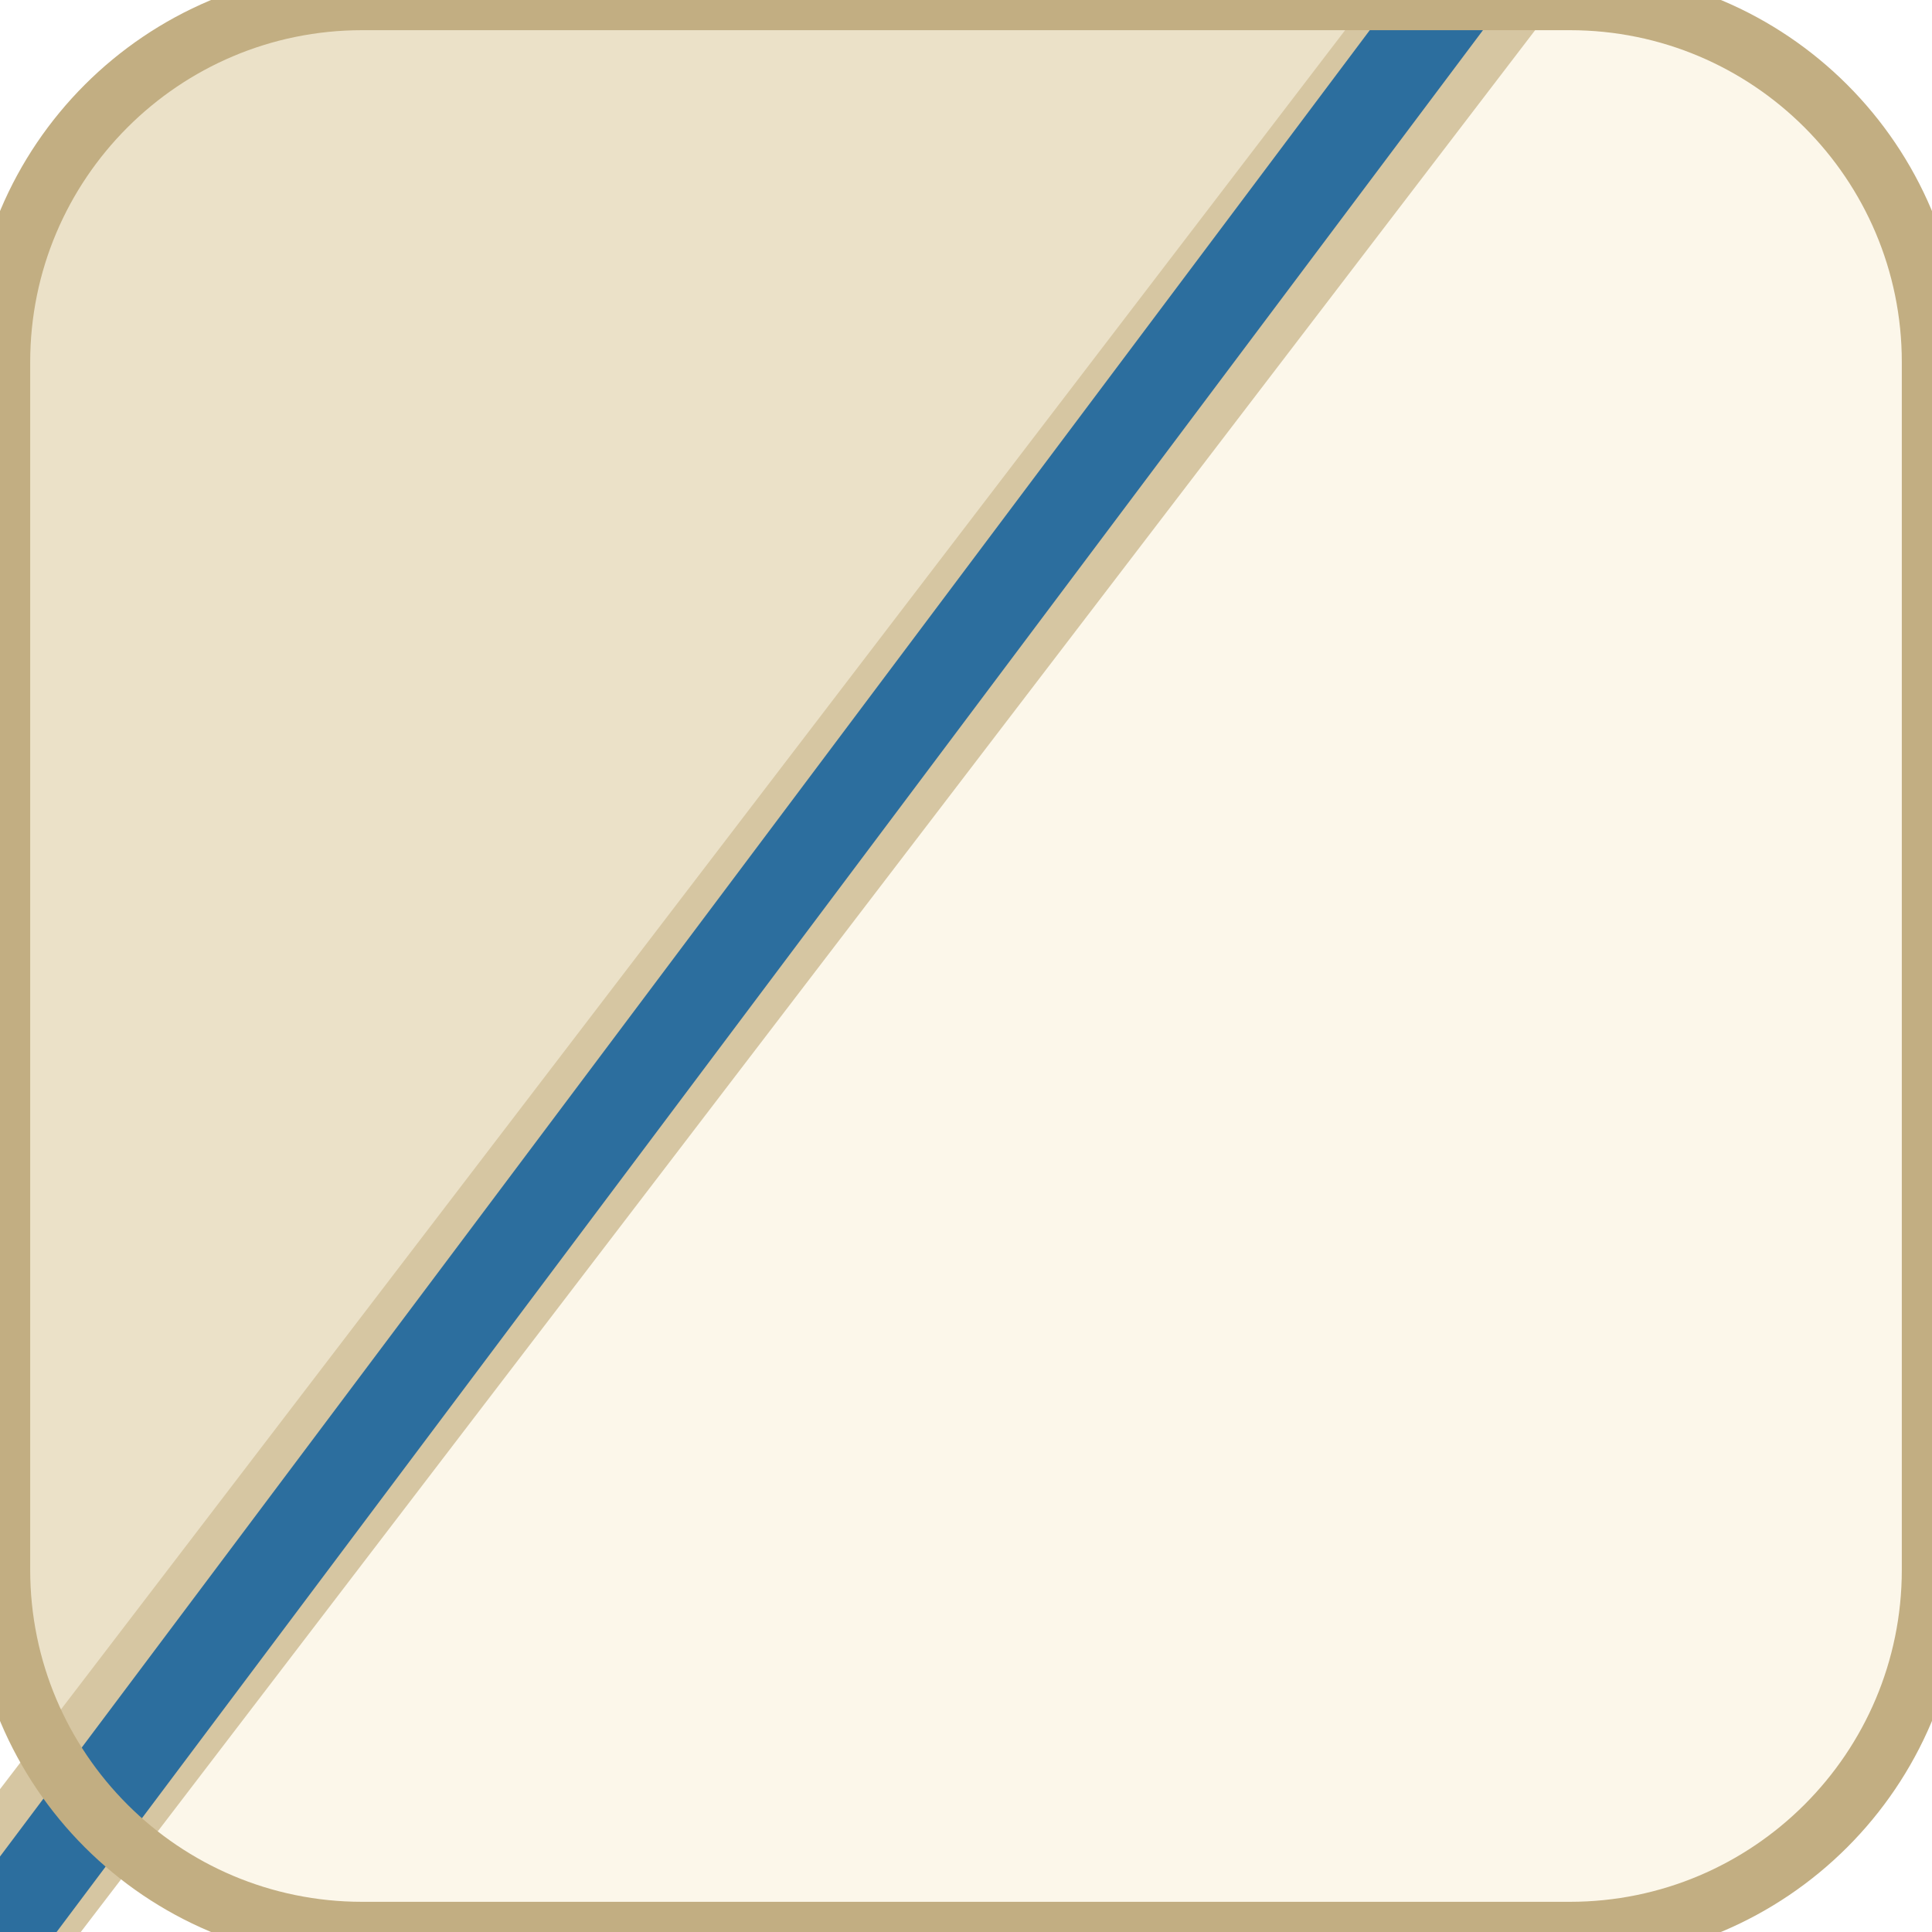
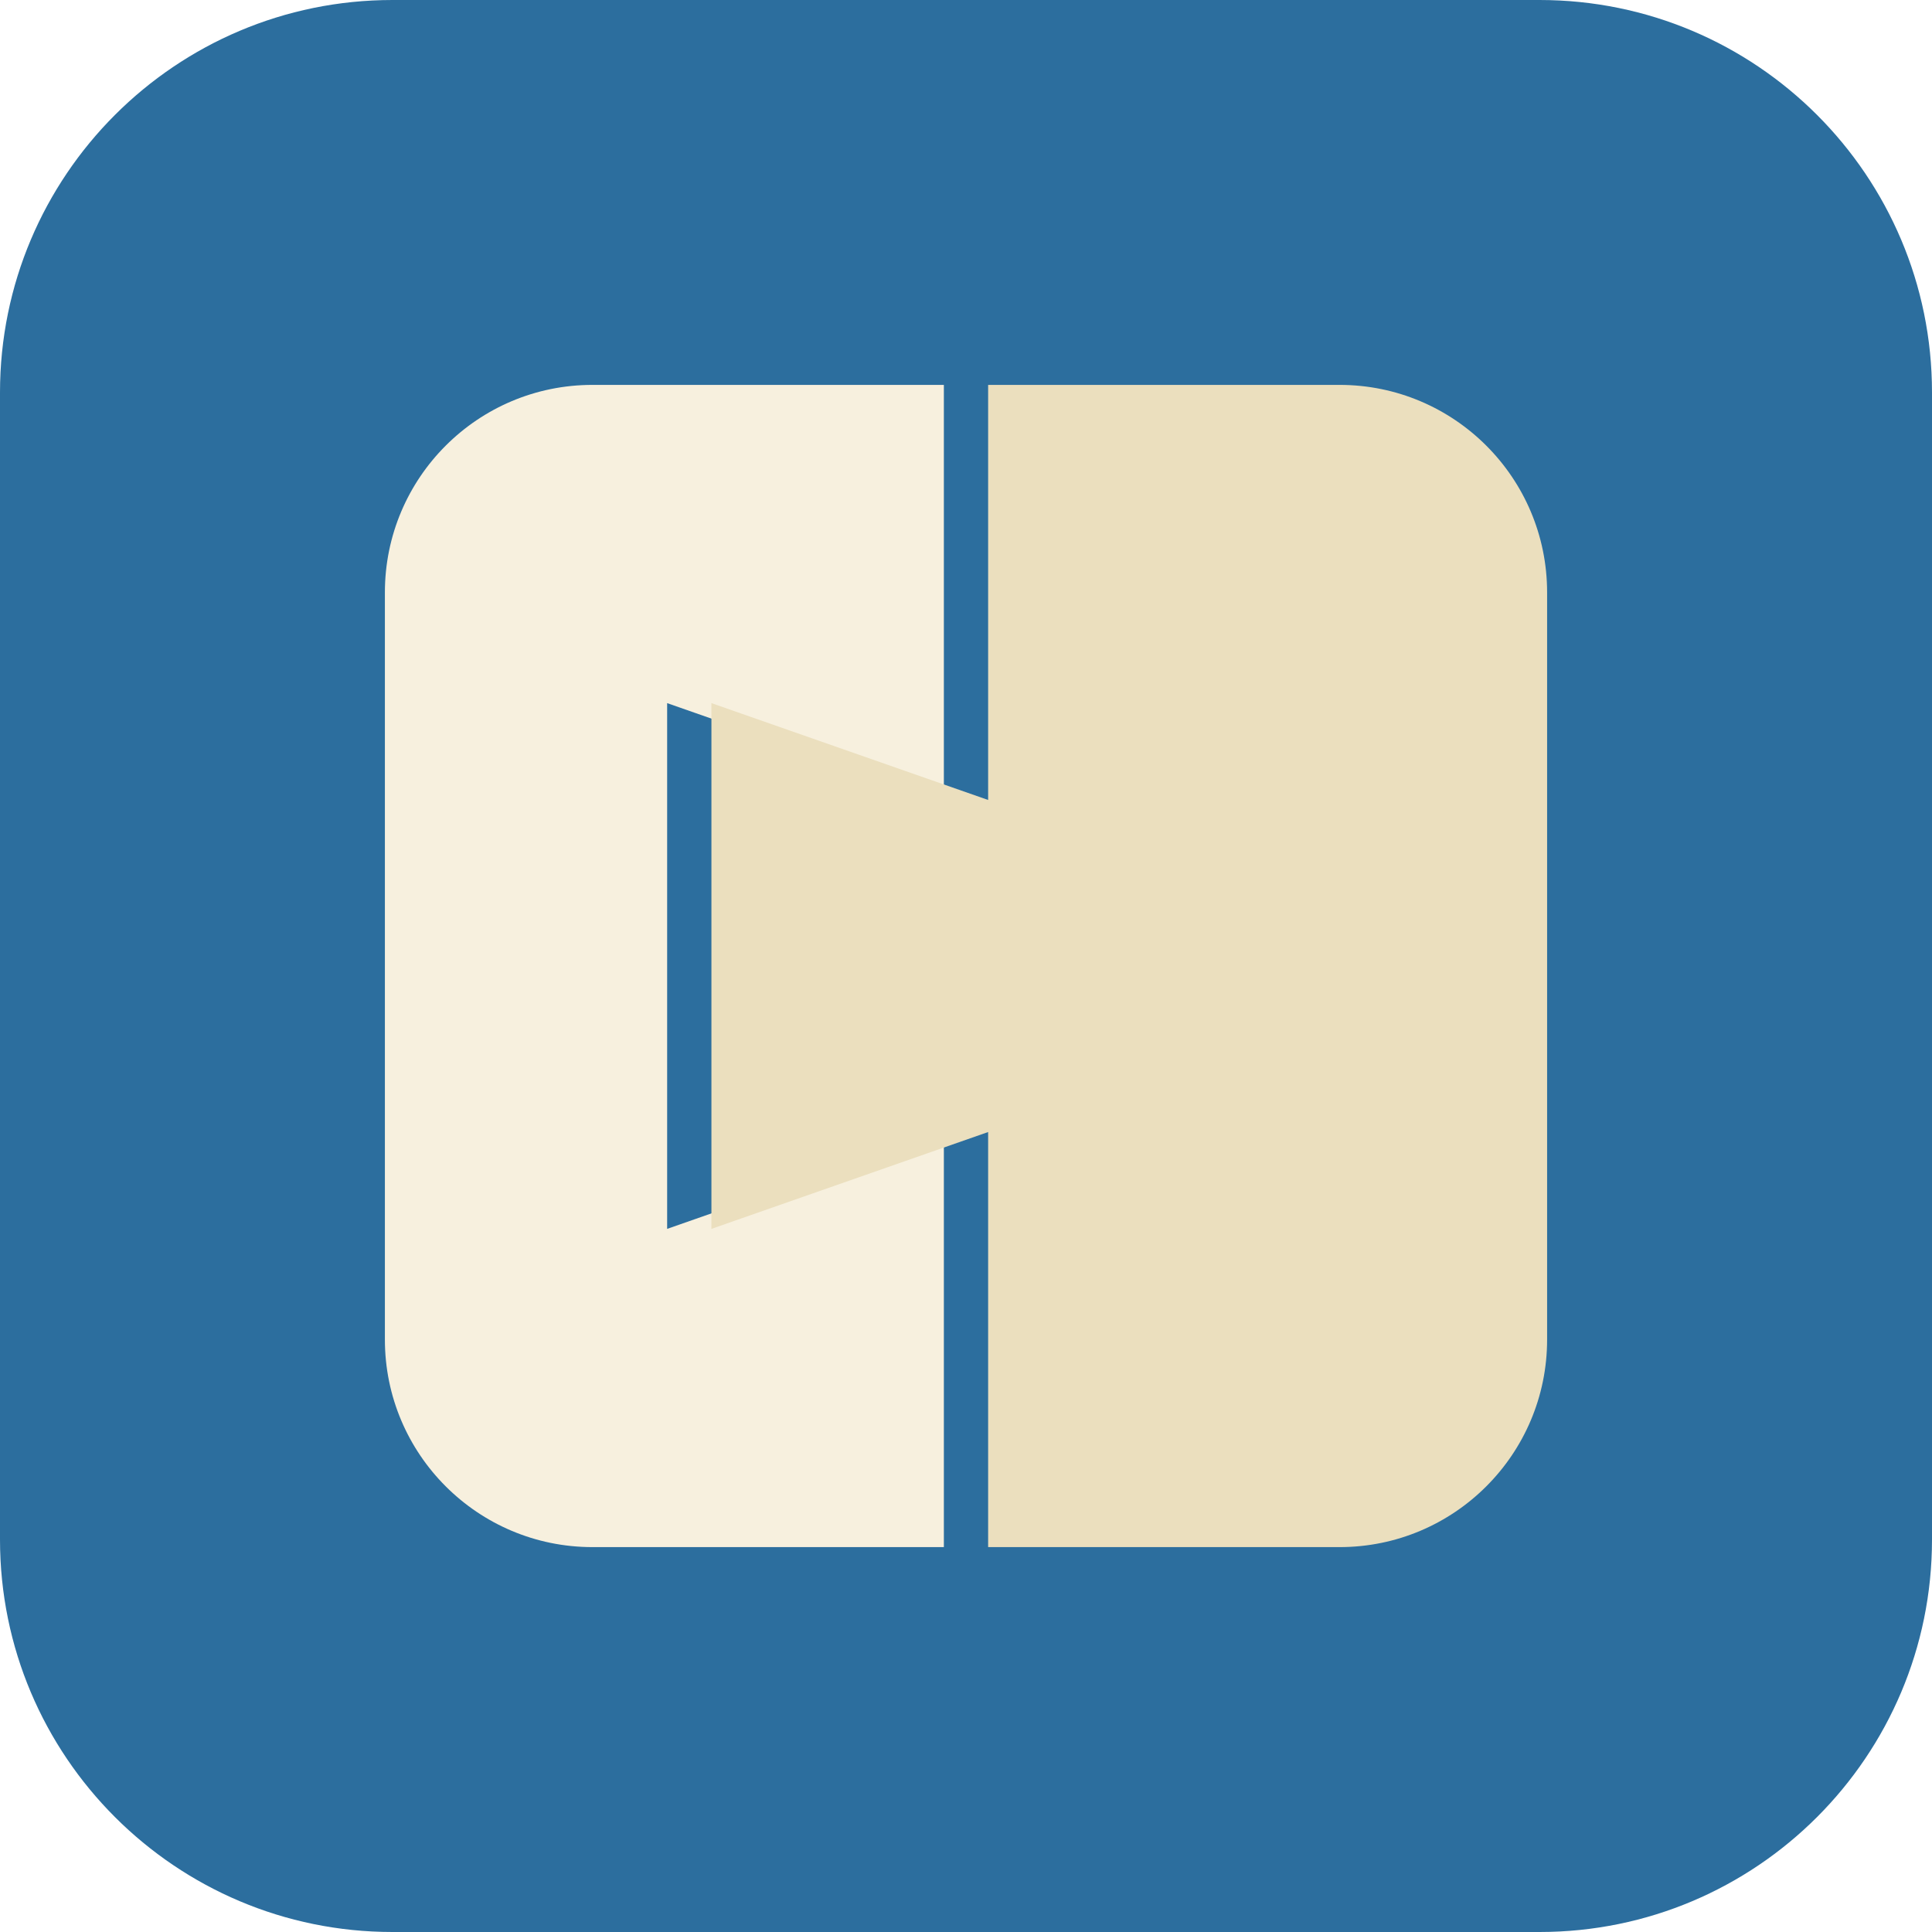
- <svg xmlns="http://www.w3.org/2000/svg" viewBox="0 0 32 32" width="32" height="32">
-   <defs>
-     <clipPath id="bounds">
-       <rect width="32" height="32" rx="6" />
-     </clipPath>
-   </defs>
-   <rect width="32" height="32" rx="6" fill="#FCF7EA" />
-   <polygon points="0,0 24,0 0,32" fill="#EBE1C8" clip-path="url(#bounds)" />
-   <line x1="-1" y1="33" x2="25" y2="-1" stroke="#D6C6A2" stroke-width="2.5" stroke-linecap="round" />
-   <line x1="0" y1="32" x2="24" y2="0" stroke="#2C6E9E" stroke-width="1.5" stroke-linecap="round" />
-   <rect width="32" height="32" rx="6" fill="none" stroke="#C2AE82" stroke-width="1" />
+ <svg xmlns="http://www.w3.org/2000/svg" width="128" height="128" viewBox="0 0 128 128">
+   <rect width="128" height="128" rx="26" fill="#2C6E9E" />
+   <g transform="translate(20,20) scale(0.9166667)">
+     <defs>
+       <clipPath id="cs">
+         <rect x="6" y="6" width="84" height="84" rx="15" />
+       </clipPath>
+     </defs>
+     <g clip-path="url(#cs)">
+       <path d="M46.4,6 L6,6 L6,90 L46.4,90 L46.4,60 L26.4,67 L26.4,29 L46.4,36 Z" fill="#F7F0DE" />
+       <path d="M49.6,6 L90,6 L90,90 L49.6,90 L49.6,60 L29.6,67 L29.6,29 L49.6,36 Z" fill="#EBDFBE" />
+     </g>
+   </g>
</svg>
